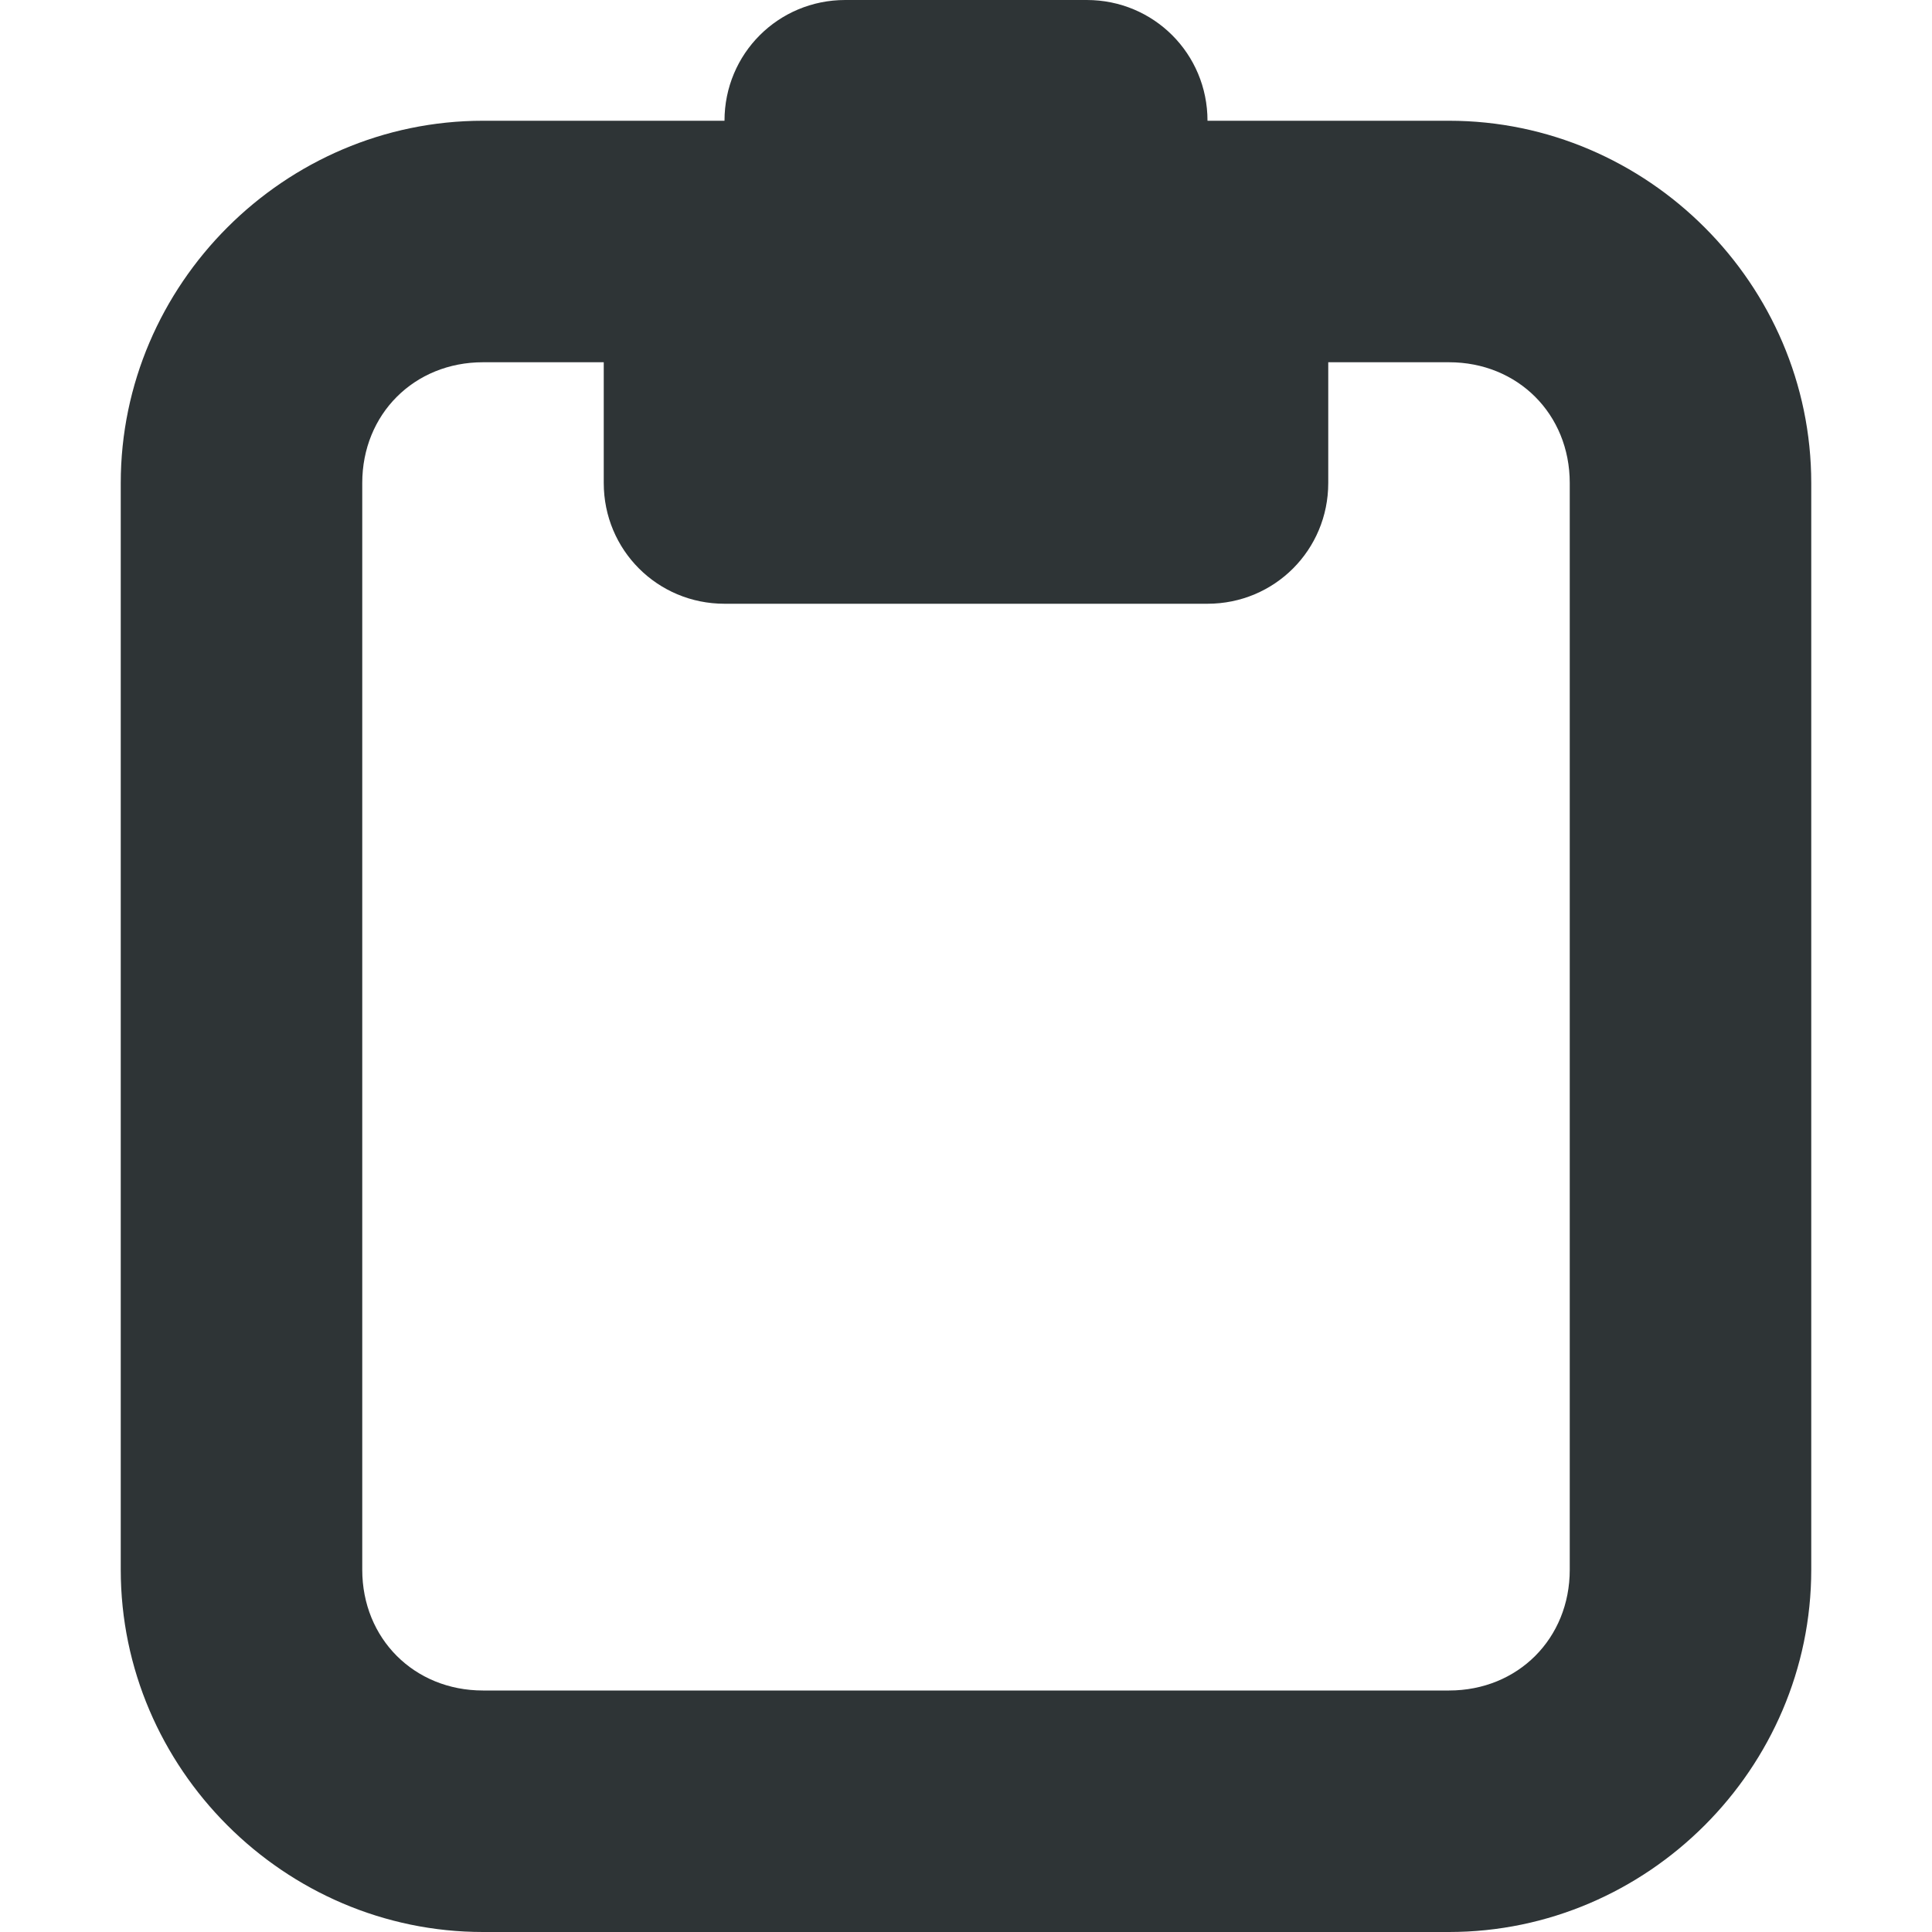
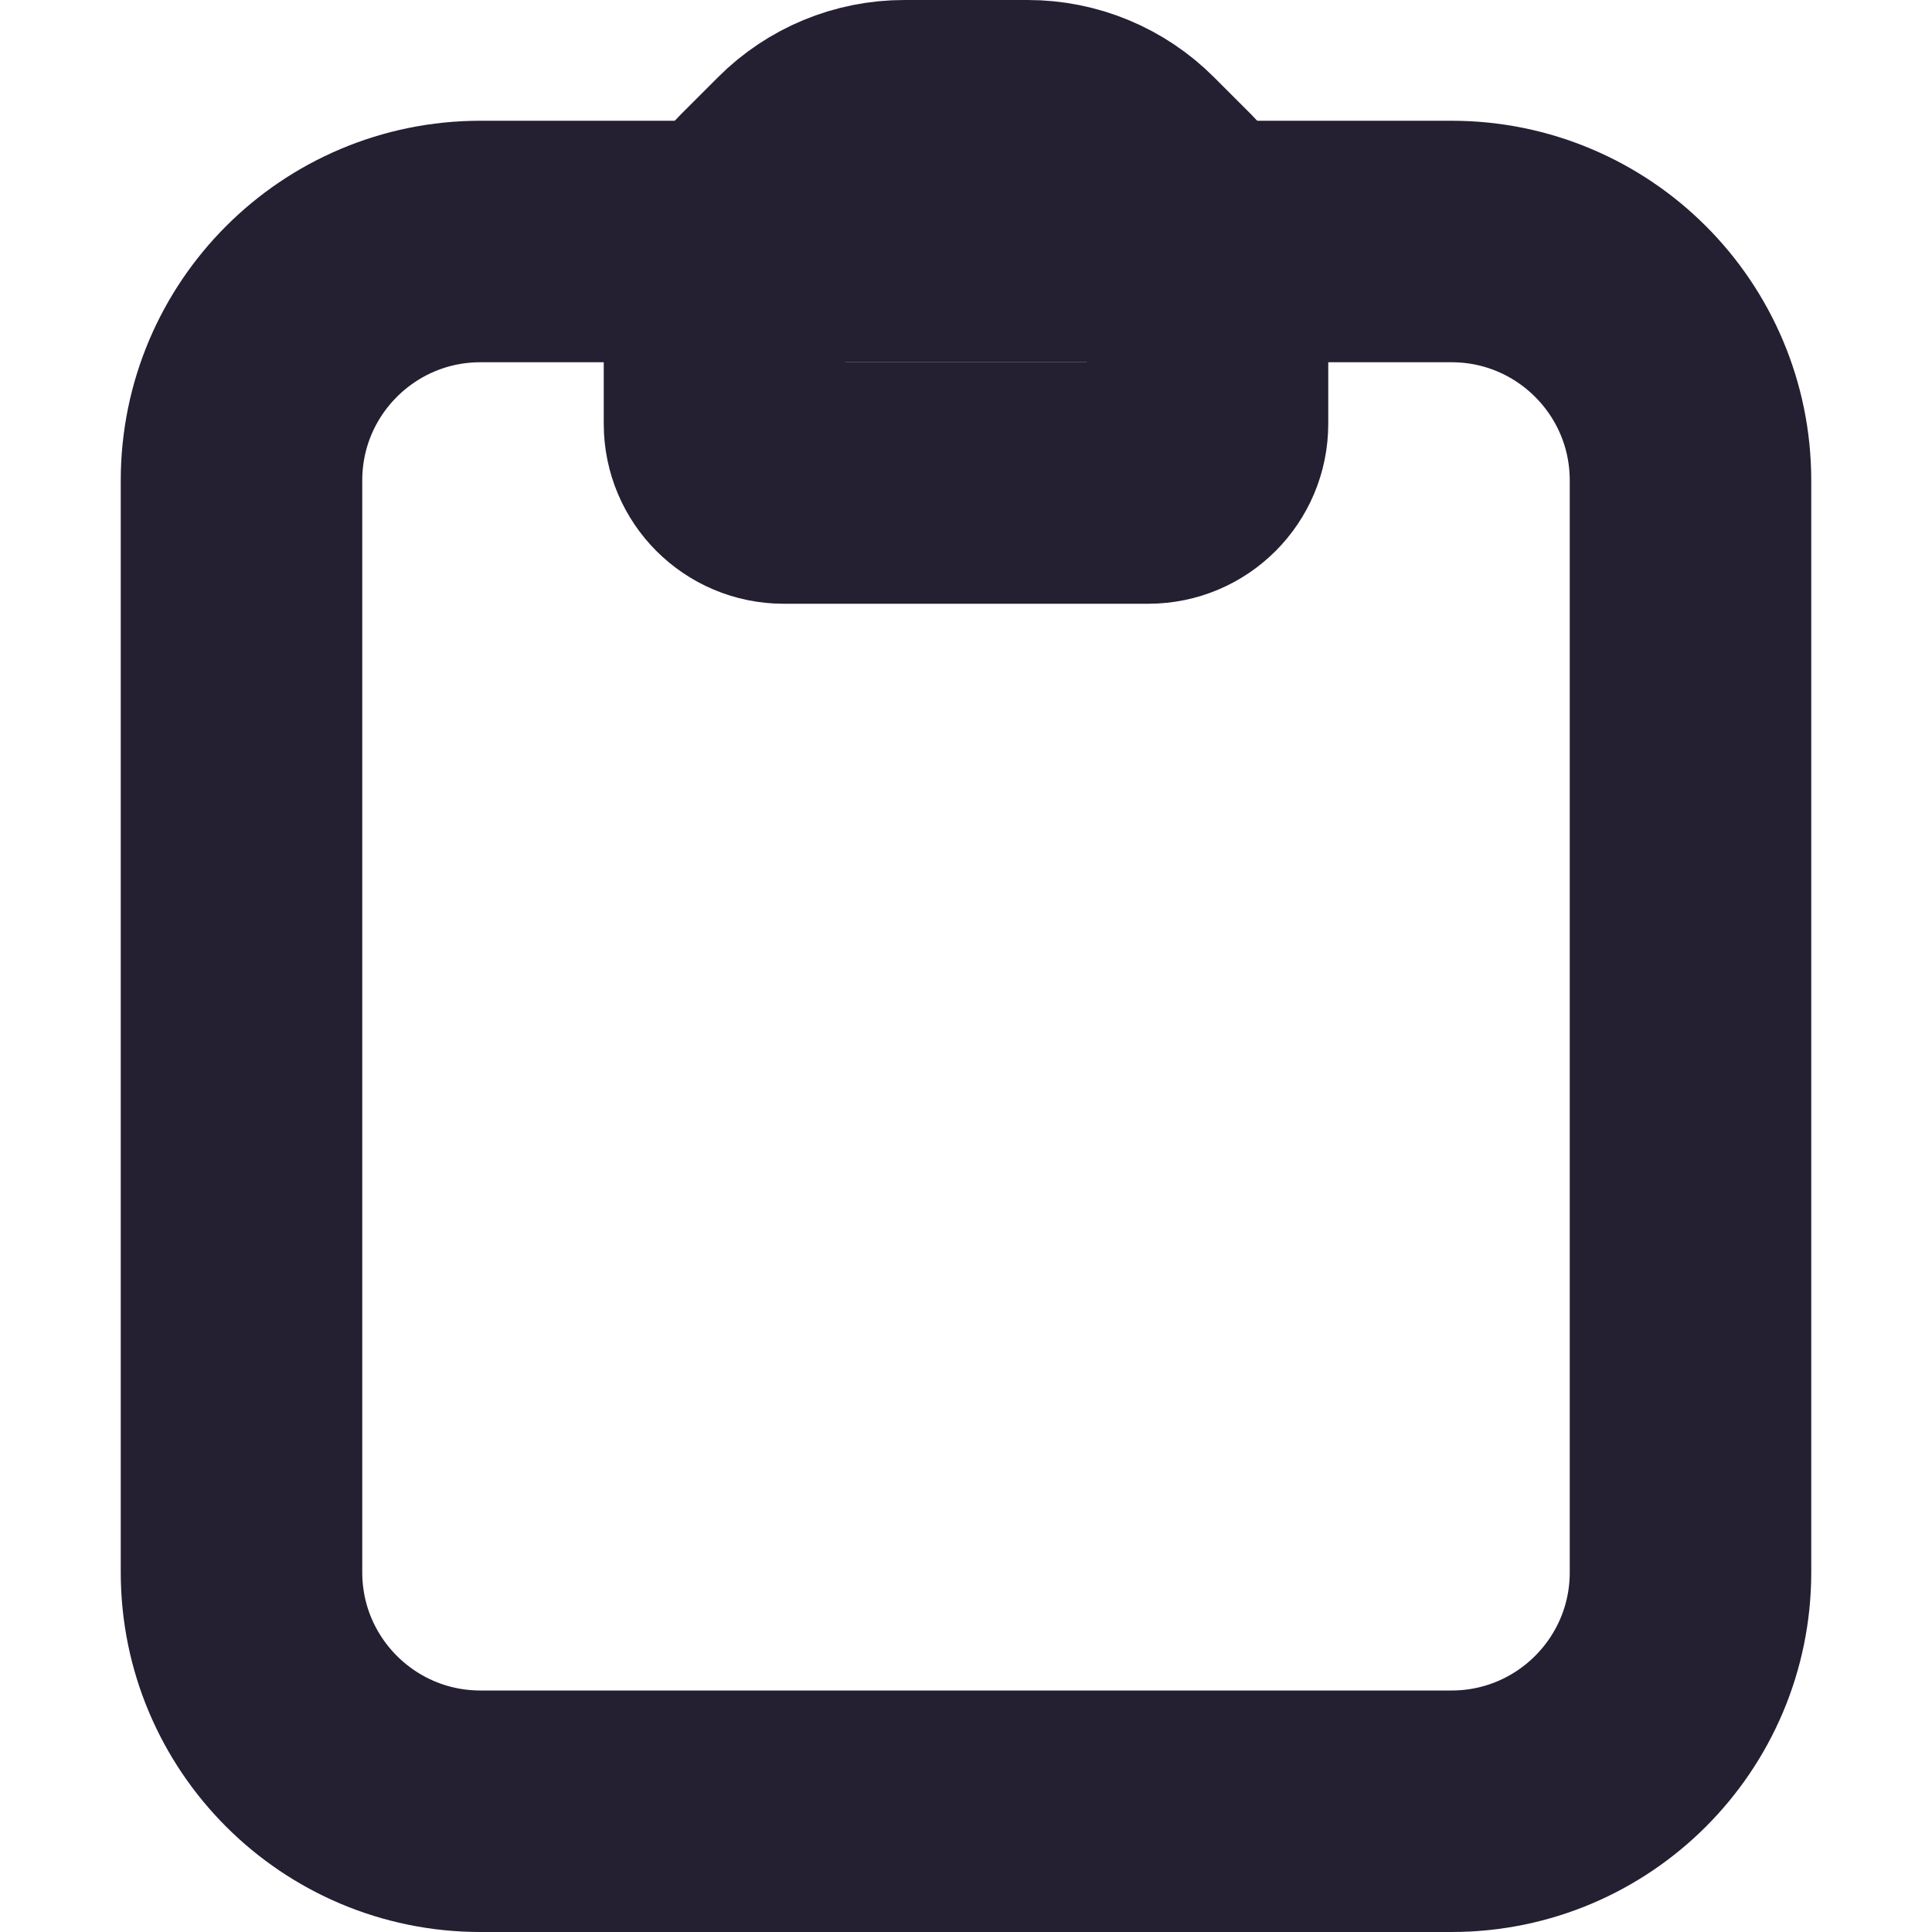
- <svg xmlns="http://www.w3.org/2000/svg" height="16px" viewBox="0 0 16 16" width="16px">
-   <path d="m 7 0 c -0.555 0 -1 0.445 -1 1 h -2 c -1.645 0 -3 1.355 -3 3 v 9 c 0 1.645 1.355 3 3 3 h 8 c 1.645 0 3 -1.355 3 -3 v -9 c 0 -1.645 -1.355 -3 -3 -3 h -2 c 0 -0.555 -0.445 -1 -1 -1 z m -3 3 h 1 v 1 c 0 0.555 0.445 1 1 1 h 4 c 0.555 0 1 -0.445 1 -1 v -1 h 1 c 0.57 0 1 0.43 1 1 v 9 c 0 0.57 -0.43 1 -1 1 h -8 c -0.57 0 -1 -0.43 -1 -1 v -9 c 0 -0.57 0.43 -1 1 -1 z m 0 0" fill="#2e3436" />
+ <svg xmlns="http://www.w3.org/2000/svg" width="16" height="16" viewBox="0 0 16 16">
+   <rect width="12" height="13" x="2" y="2" class="foreground-stroke" rx="1.979" ry="1.979" style="fill:none;stroke:#241f31;stroke-width:2;stroke-linecap:round;paint-order:stroke markers fill" />
+   <path d="M6.49 4h3.02a.49.49 135 0 0 .49-.49V2.49a1.18 1.18 67.5 0 0-.346-.836l-.308-.308A1.18 1.18 22.5 0 0 8.51 1H7.49a1.18 1.18 157.5 0 0-.836.346l-.308.308A1.18 1.18 112.5 0 0 6 2.49v1.02a.49.49 45 0 0 .49.49Z" class="foreground-stroke" style="fill:none;stroke:#241f31;stroke-width:2;stroke-linecap:round;paint-order:stroke markers fill" />
</svg>
